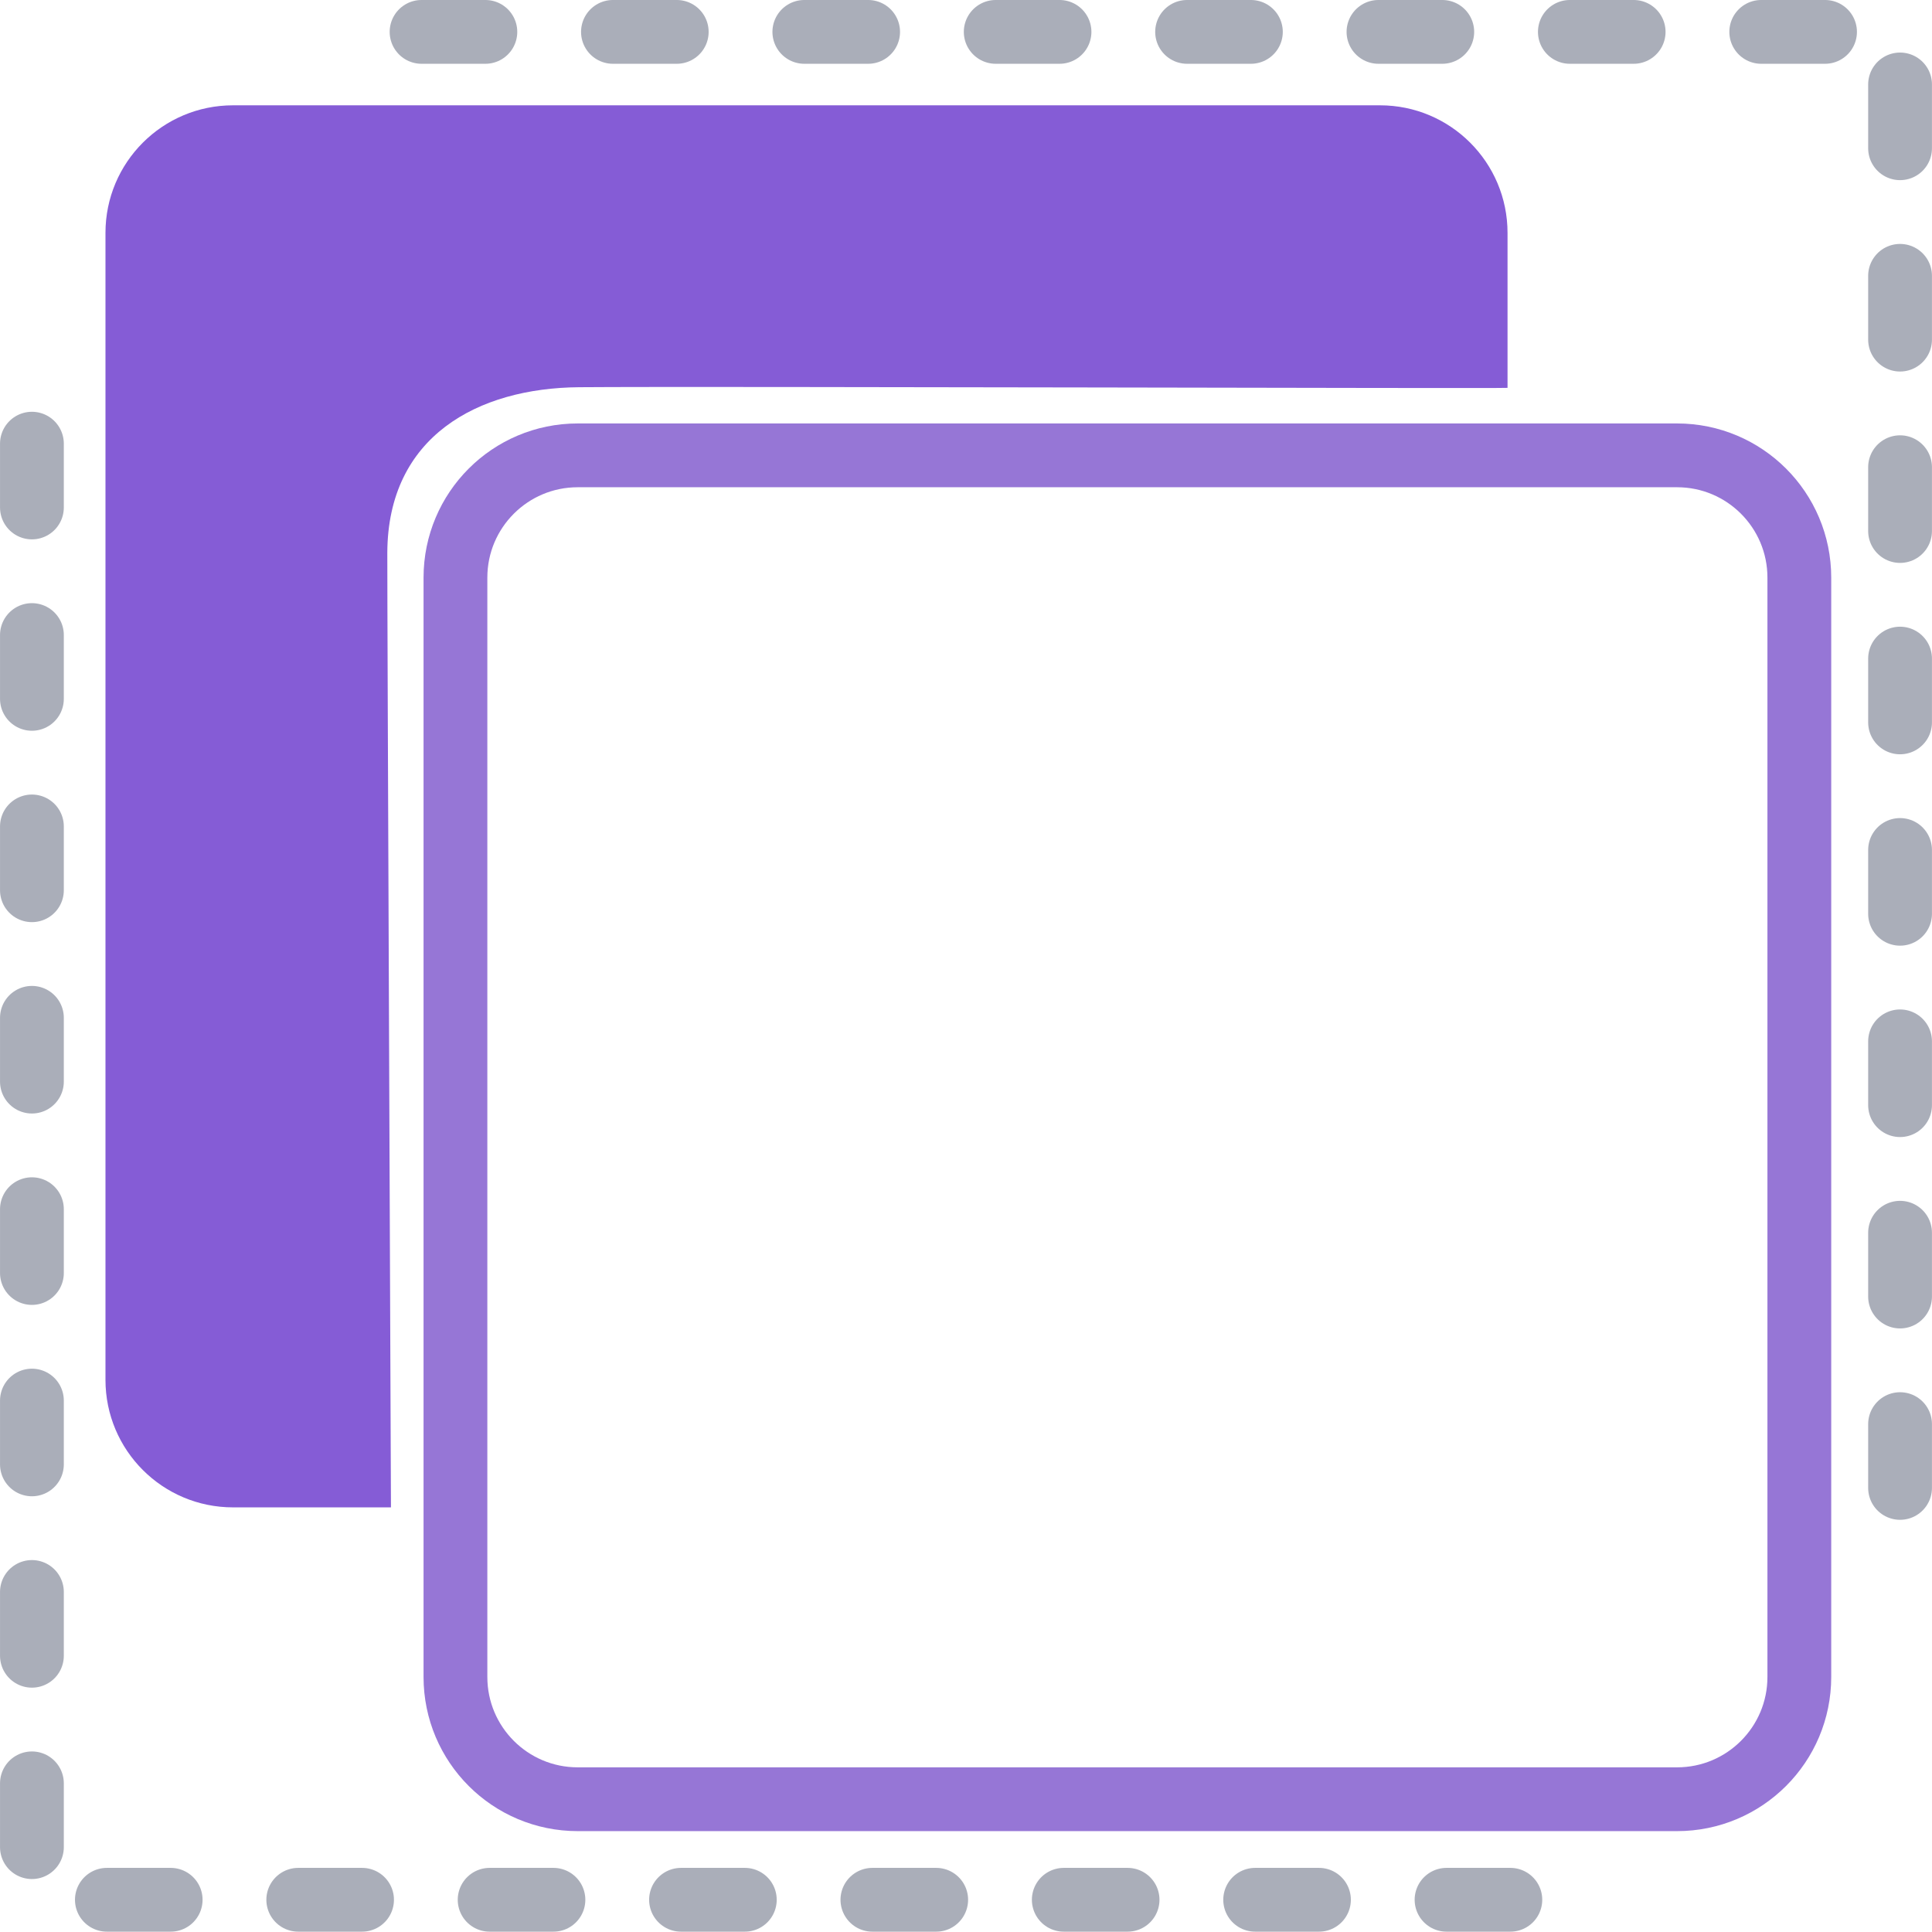
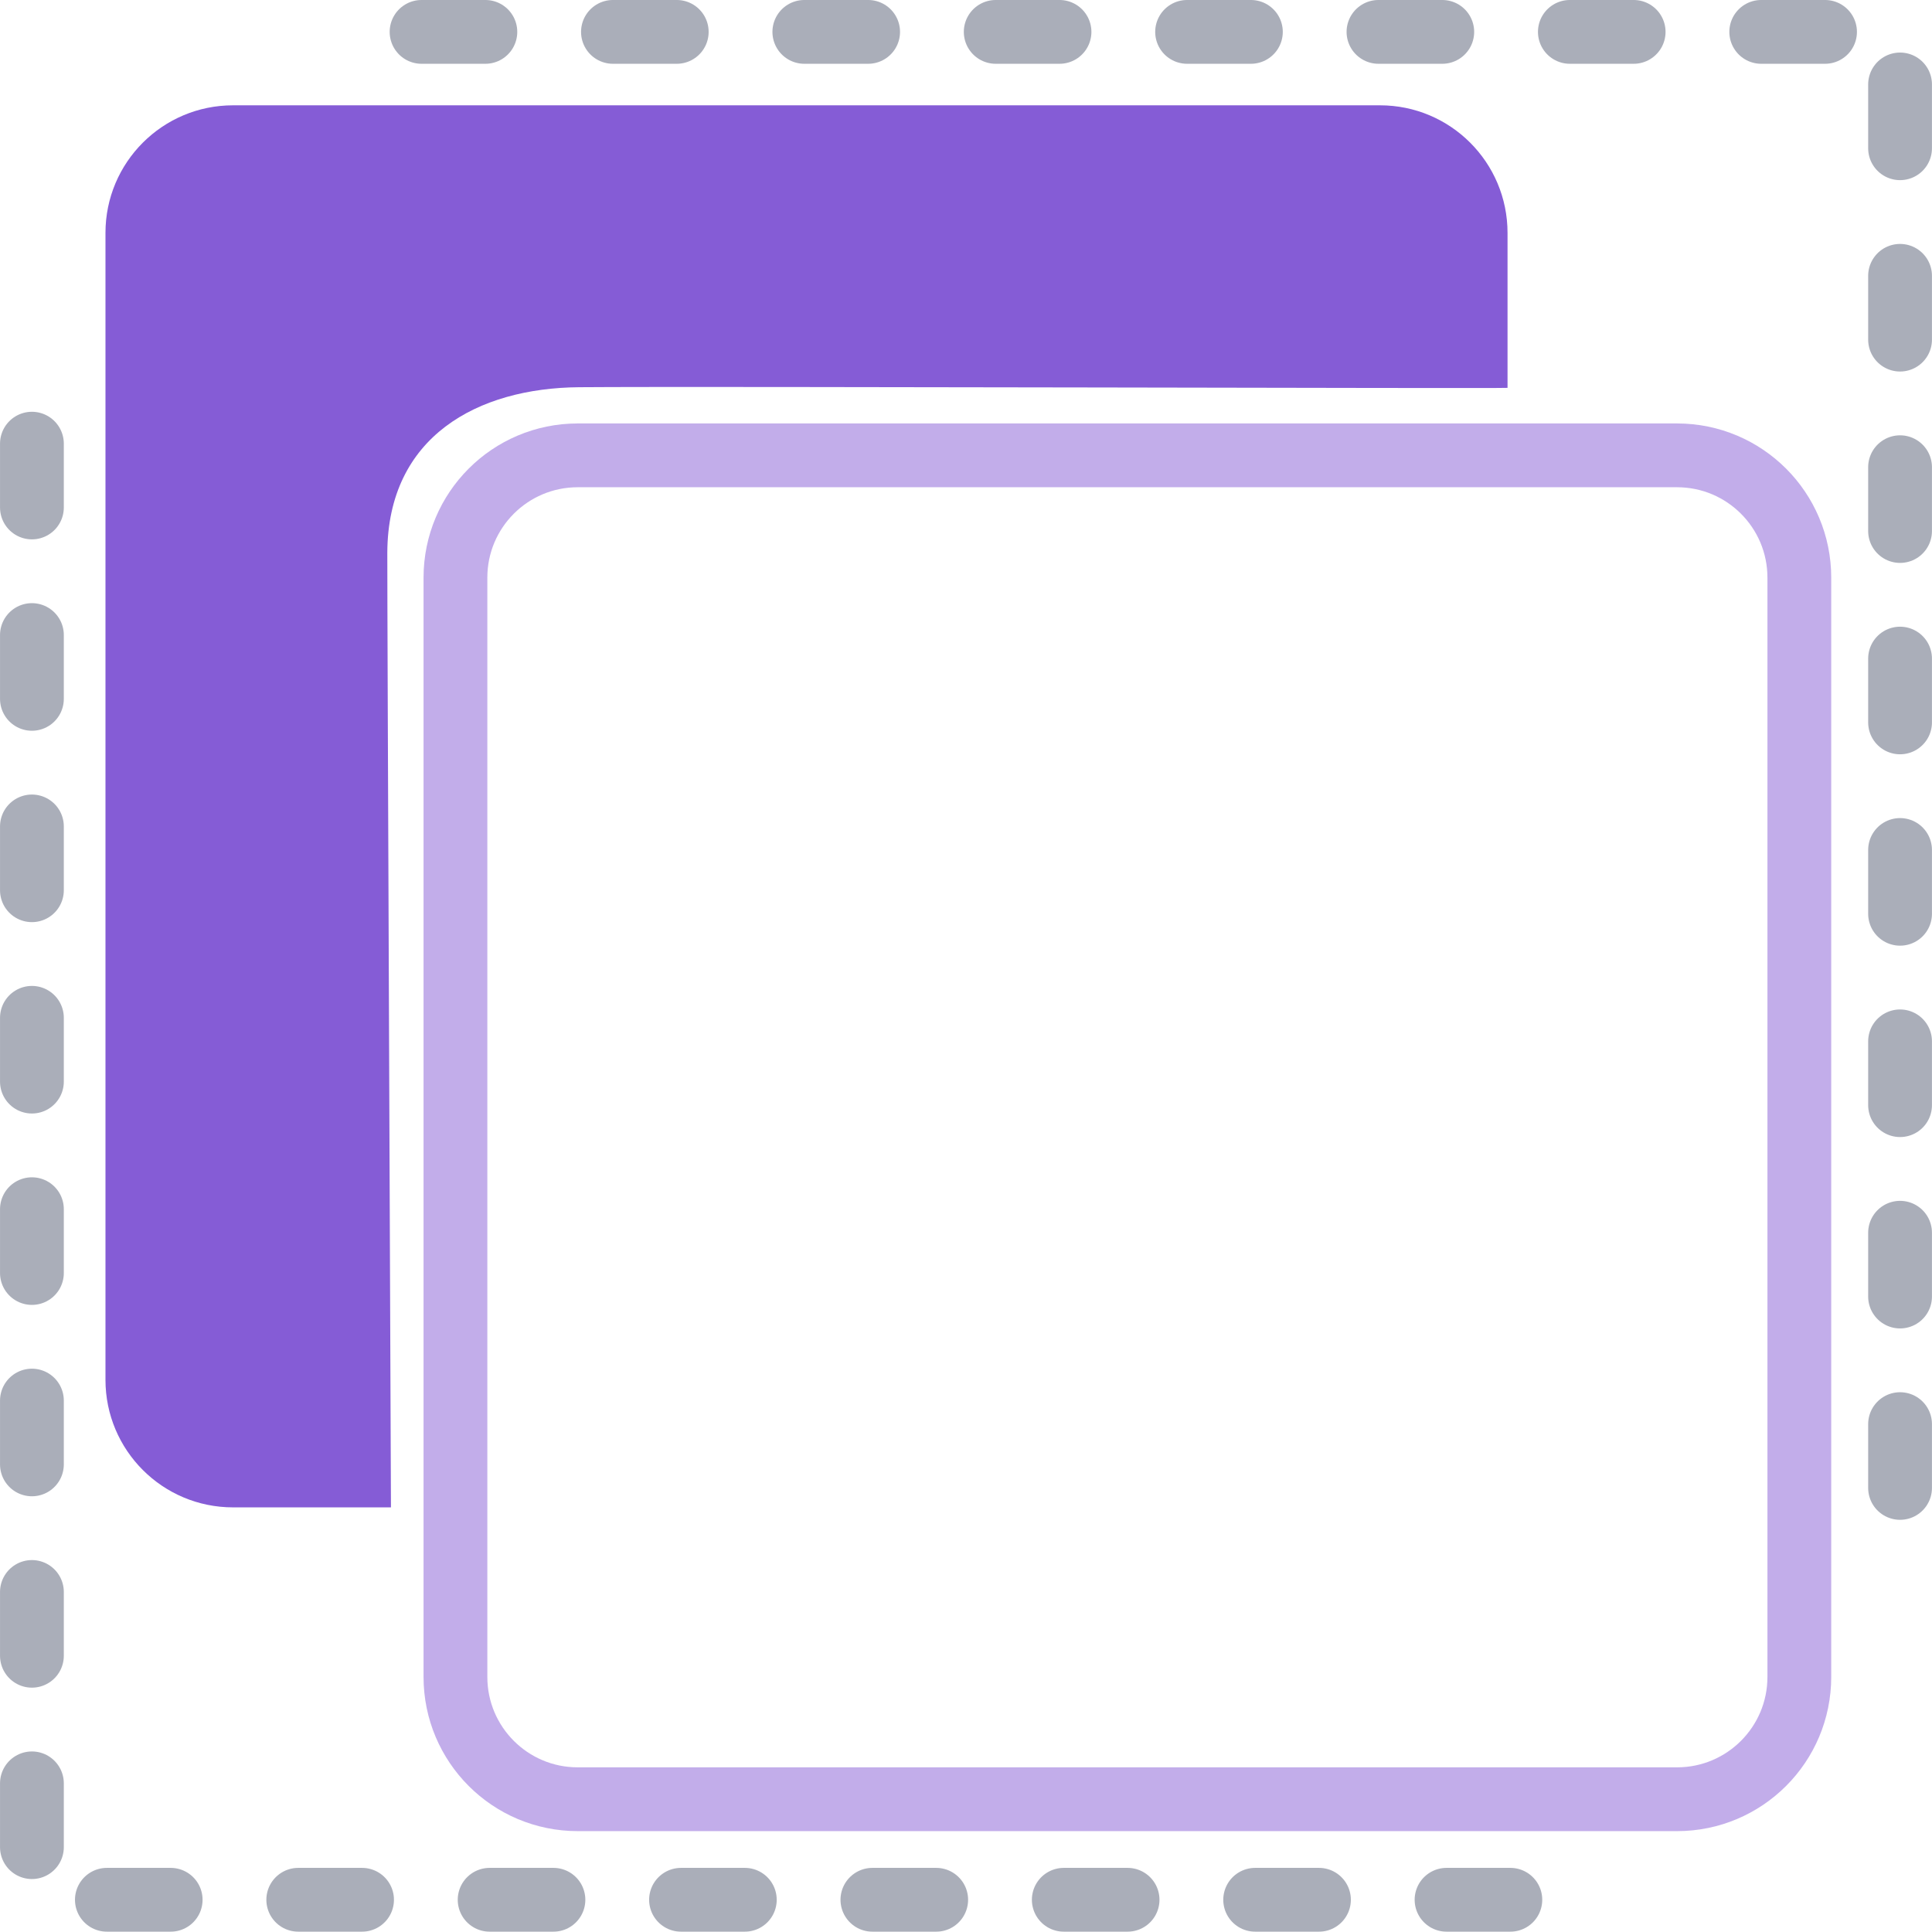
<svg xmlns="http://www.w3.org/2000/svg" version="1.1" width="30.285" height="30.28" viewBox="0,0,30.285,30.28">
  <g transform="translate(-224.8577,-164.8602)">
    <g stroke-miterlimit="10">
-       <path d="M233.914,193.064c-1.059,0 -1.917,-0.858 -1.917,-1.917v-17.232c0,-1.059 0.858,-1.917 1.917,-1.917h17.232c1.059,0 1.917,0.858 1.917,1.917v17.232c0,1.059 -0.858,1.917 -1.917,1.917z" fill="none" fill-rule="nonzero" stroke="#9676d6" stroke-width="1" stroke-linecap="butt" stroke-linejoin="miter" stroke-dasharray="" />
+       <path d="M233.914,193.064c-1.059,0 -1.917,-0.858 -1.917,-1.917v-17.232c0,-1.059 0.858,-1.917 1.917,-1.917h17.232c1.059,0 1.917,0.858 1.917,1.917v17.232c0,1.059 -0.858,1.917 -1.917,1.917z" fill="none" fill-rule="nonzero" stroke-opacity="0.502" stroke="#855cd6" stroke-width="1" stroke-linecap="butt" stroke-linejoin="miter" stroke-dasharray="" />
      <path d="M231.466,165.36h23.176v23.17" fill="none" fill-rule="evenodd" stroke-opacity="0.5" stroke="#575e75" stroke-width="1" stroke-linecap="round" stroke-linejoin="round" stroke-dasharray="1,2" />
      <path d="M248.533,194.64h-23.175v-23.169" fill="none" fill-rule="evenodd" stroke-opacity="0.5" stroke="#575e75" stroke-width="1" stroke-linecap="round" stroke-linejoin="round" stroke-dasharray="1,2" />
      <path d="M228.511,188.489c-1.105,0 -2,-0.895 -2,-2v-17.978c0,-1.105 0.895,-2 2,-2h17.978c1.105,0 2,0.895 2,2v2.429c-0.116,0.013 -12.495,-0.026 -14.552,-0.01c-1.588,0.012 -3,0.769 -3.008,2.593c-0.003,0.639 0.057,14.606 0.057,14.966z" fill="#855cd6" fill-rule="nonzero" stroke="none" stroke-width="0" stroke-linecap="butt" stroke-linejoin="miter" stroke-dasharray="" />
    </g>
  </g>
</svg>
